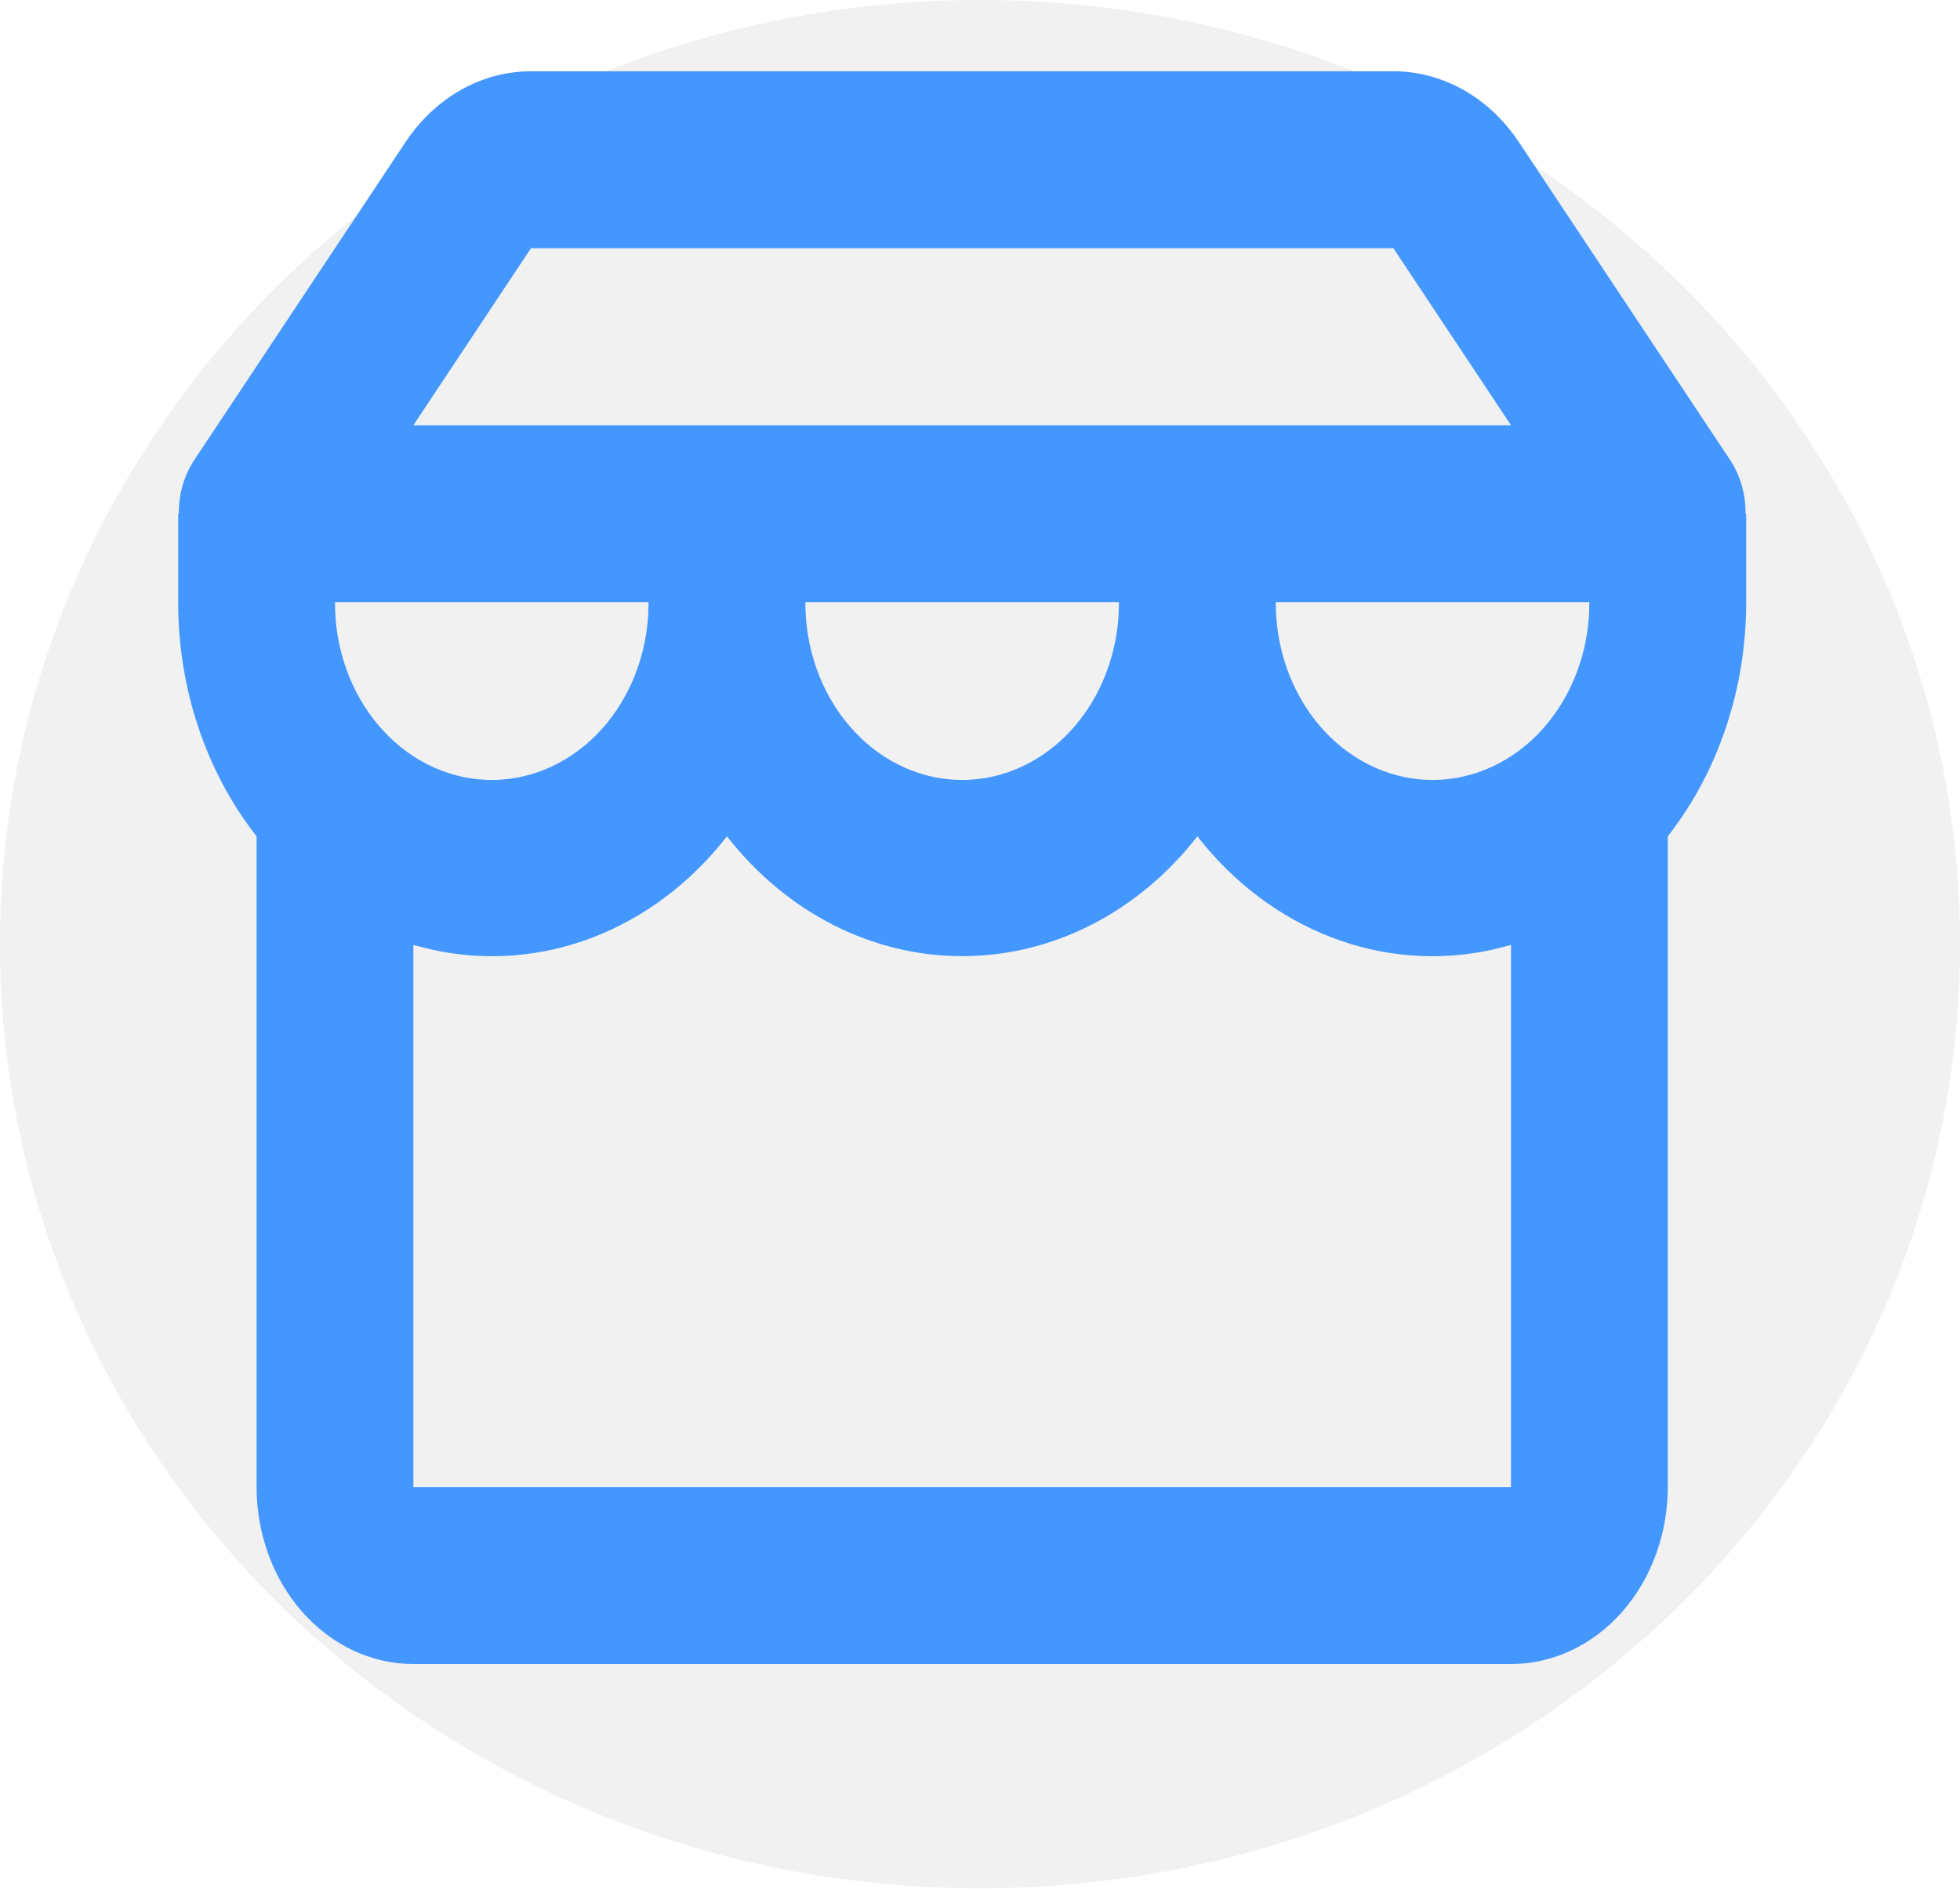
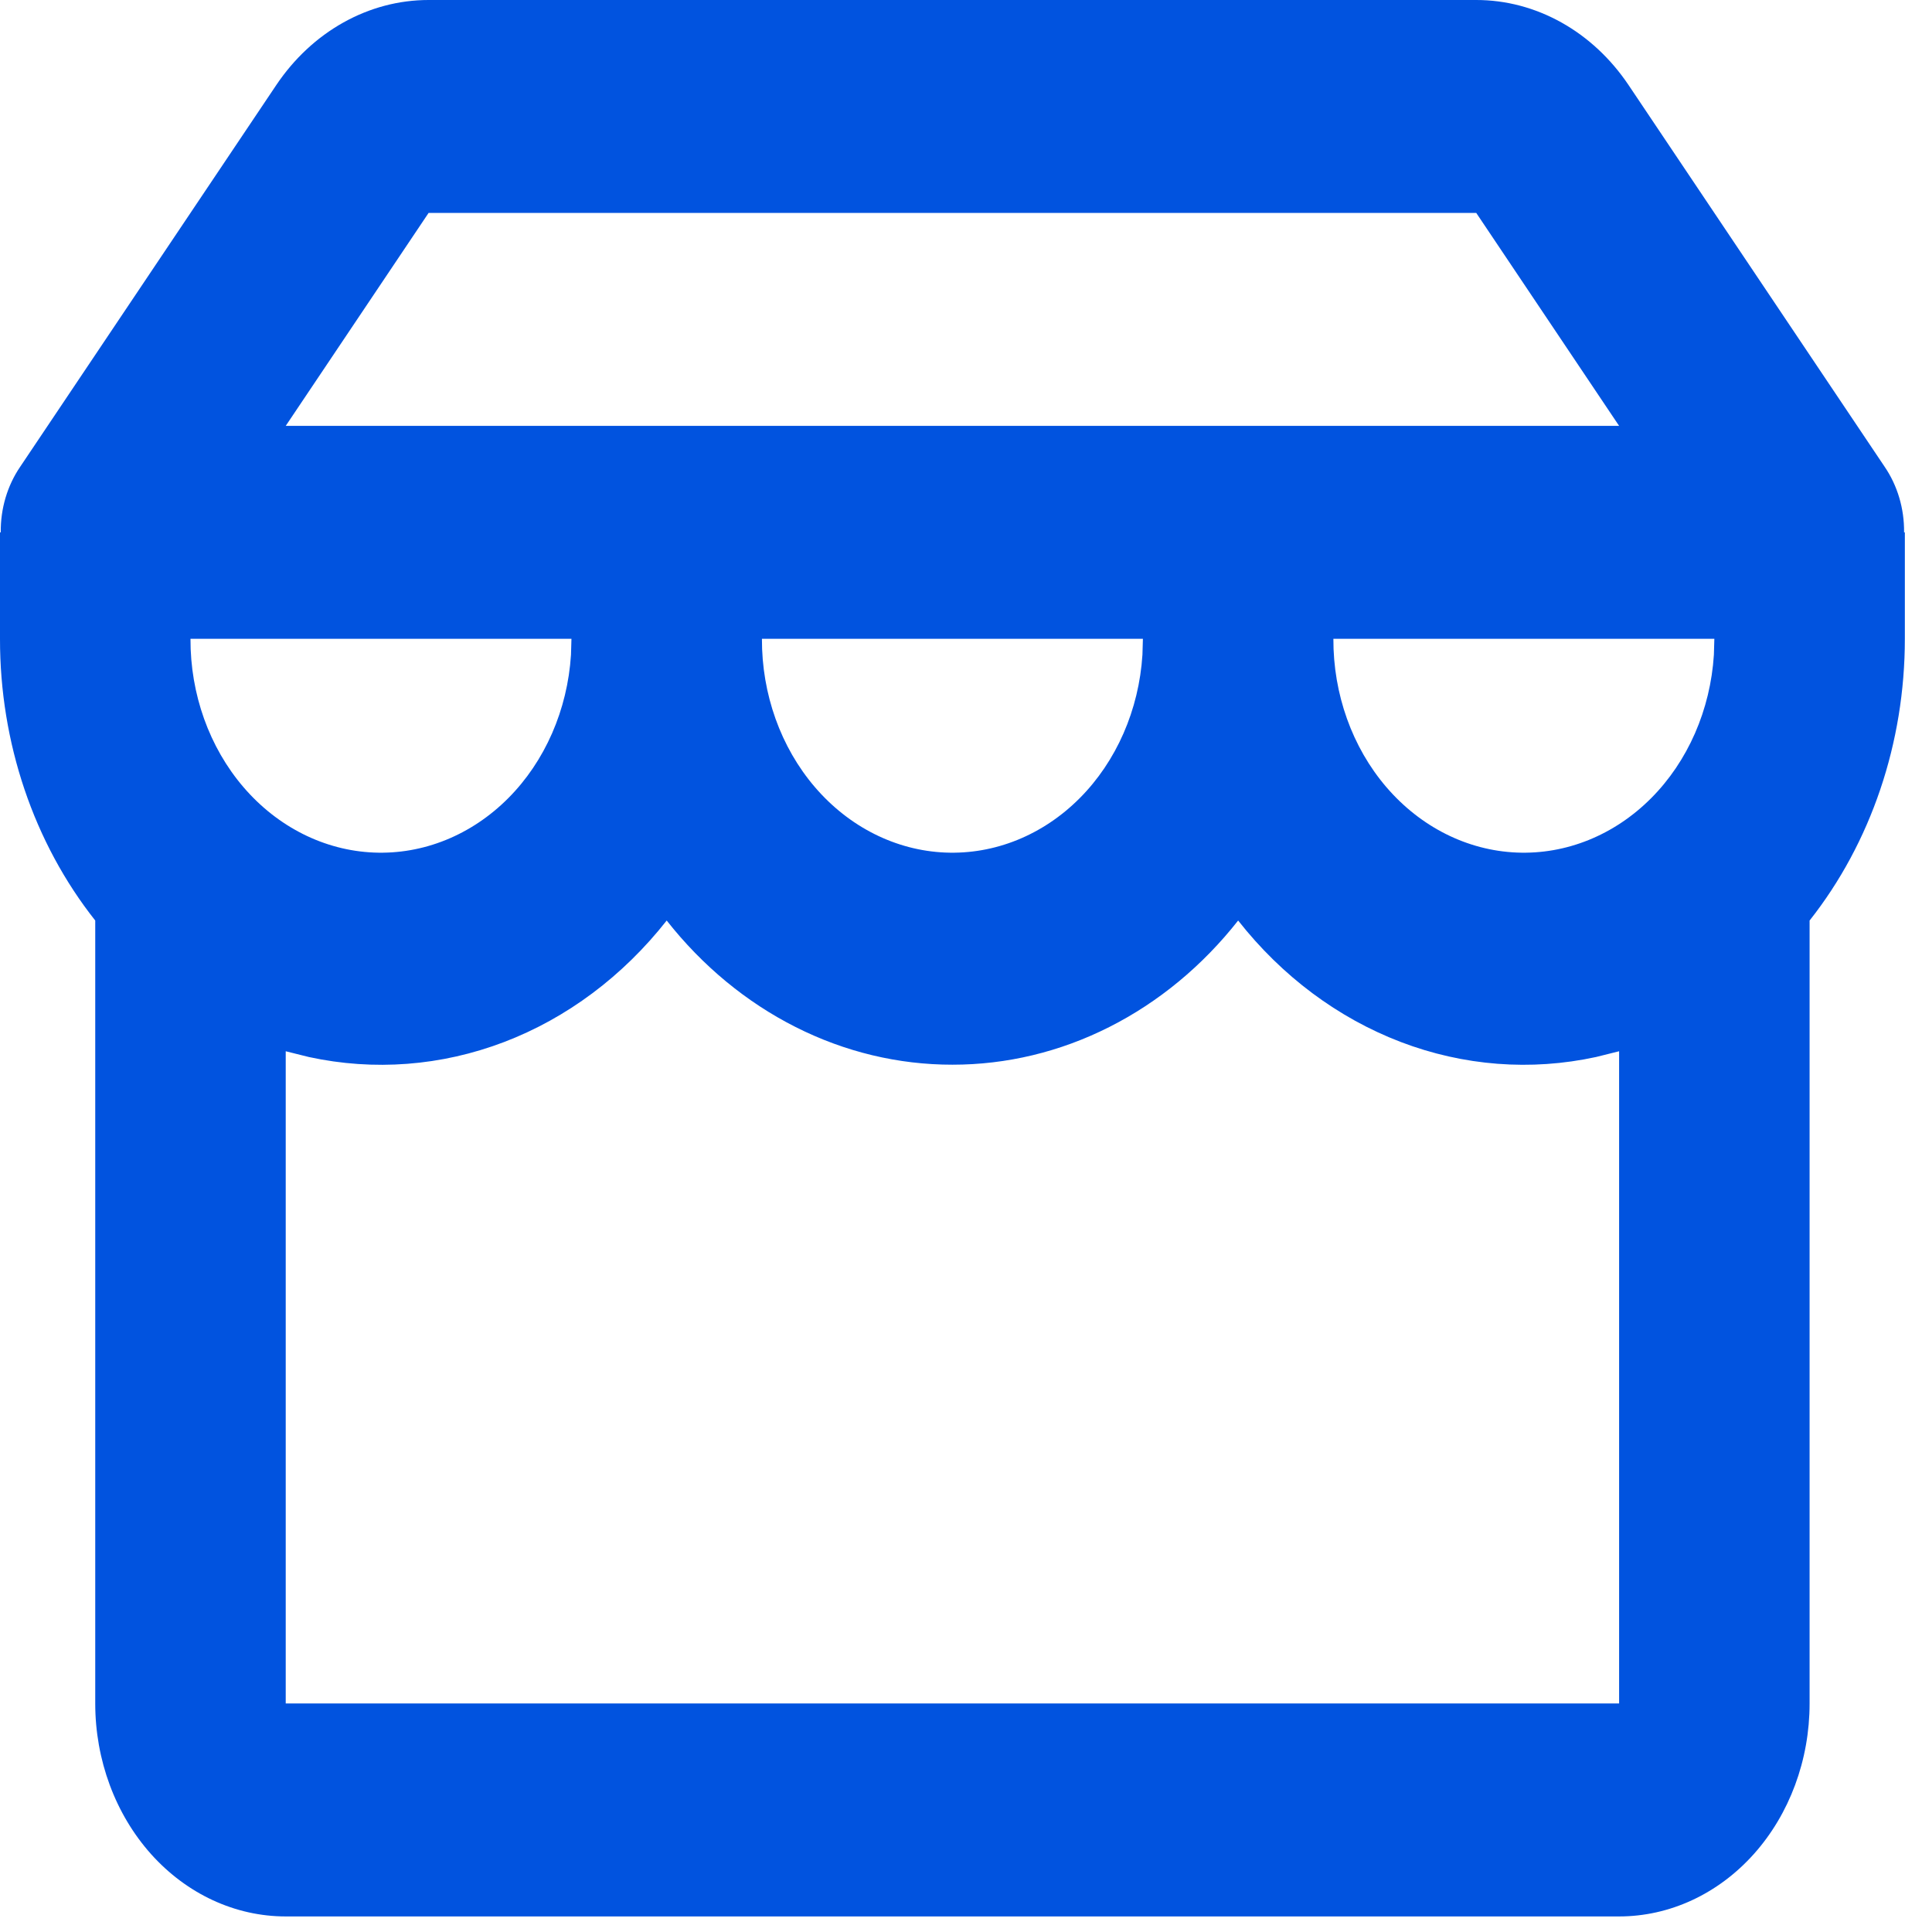
- <svg xmlns="http://www.w3.org/2000/svg" width="55" height="53" viewBox="0 0 55 53" fill="none">
-   <ellipse cx="27.5" cy="26.5" rx="27.5" ry="26.5" fill="#F1F1F1" />
-   <path fill-rule="evenodd" clip-rule="evenodd" d="M39.1 2C39.783 2 40.457 2.18 41.068 2.524C41.679 2.869 42.21 3.37 42.62 3.987L48.534 12.888C48.83 13.327 48.988 13.866 48.982 14.418H49V16.902C49.002 19.322 48.22 21.66 46.8 23.474V41.738C46.8 43.056 46.336 44.319 45.511 45.251C44.686 46.182 43.567 46.706 42.4 46.706H11.6C10.433 46.706 9.314 46.182 8.489 45.251C7.664 44.319 7.2 43.056 7.2 41.738V23.474C5.779 21.66 4.997 19.323 5 16.902V14.418H5.018C5.012 13.866 5.17 13.327 5.466 12.888L11.38 3.987C11.79 3.37 12.321 2.869 12.932 2.524C13.543 2.18 14.217 2 14.9 2H39.1ZM33.6 23.474C32.775 24.532 31.76 25.379 30.622 25.959C29.483 26.539 28.249 26.838 27 26.837C25.751 26.838 24.517 26.539 23.378 25.959C22.24 25.379 21.225 24.532 20.4 23.474C19.388 24.773 18.093 25.75 16.643 26.308C15.193 26.867 13.639 26.987 12.135 26.658L11.6 26.524V41.738H42.4V26.524L41.865 26.658C40.361 26.987 38.807 26.866 37.357 26.307C35.907 25.748 34.611 24.773 33.6 23.474ZM44.6 16.902H35.8C35.795 18.191 36.234 19.432 37.024 20.362C37.814 21.292 38.894 21.84 40.035 21.888C41.176 21.936 42.289 21.482 43.139 20.621C43.988 19.76 44.508 18.56 44.589 17.274L44.6 16.902ZM31.4 16.902H22.6C22.595 18.191 23.034 19.432 23.824 20.362C24.614 21.292 25.694 21.84 26.835 21.888C27.976 21.936 29.089 21.482 29.939 20.621C30.788 19.76 31.308 18.56 31.389 17.274L31.4 16.902ZM18.2 16.902H9.4C9.395 18.191 9.834 19.432 10.624 20.362C11.414 21.292 12.494 21.84 13.635 21.888C14.776 21.936 15.889 21.482 16.739 20.621C17.588 19.76 18.108 18.56 18.189 17.274L18.2 16.902ZM39.1 6.967H14.9L11.6 11.935H42.4L39.1 6.967Z" fill="#4497FF" />
+ <svg xmlns="http://www.w3.org/2000/svg" width="70" height="71" viewBox="0 0 70 71" fill="none">
+   <path fill-rule="evenodd" clip-rule="evenodd" d="M54.25 0C55.337 0 56.408 0.283 57.38 0.826C58.352 1.369 59.198 2.158 59.85 3.13L69.258 17.153C69.73 17.845 69.982 18.693 69.972 19.563H70V23.476C70.003 27.289 68.758 30.971 66.5 33.829V62.602C66.5 64.678 65.763 66.668 64.45 68.136C63.137 69.603 61.356 70.428 59.5 70.428H10.5C8.643 70.428 6.863 69.603 5.55 68.136C4.238 66.668 3.5 64.678 3.5 62.602V33.829C1.24 30.972 -0.005 27.289 1.54029e-05 23.476V19.563H0.028C0.018 18.693 0.27 17.845 0.742 17.153L10.15 3.13C10.802 2.158 11.648 1.369 12.62 0.826C13.591 0.283 14.663 0 15.75 0H54.25ZM45.5 33.829C44.188 35.496 42.572 36.831 40.761 37.744C38.951 38.658 36.987 39.129 35 39.127C33.014 39.129 31.049 38.658 29.239 37.744C27.428 36.831 25.812 35.496 24.5 33.829C22.89 35.875 20.83 37.415 18.523 38.295C16.216 39.175 13.743 39.364 11.351 38.845L10.5 38.633V62.602H59.5V38.633L58.65 38.845C56.256 39.364 53.783 39.173 51.477 38.293C49.17 37.412 47.109 35.876 45.5 33.829ZM63 23.476H49C48.992 25.506 49.69 27.461 50.947 28.927C52.205 30.392 53.922 31.255 55.737 31.331C57.553 31.407 59.323 30.691 60.675 29.335C62.027 27.979 62.854 26.088 62.983 24.063L63 23.476ZM42 23.476H28C27.992 25.506 28.69 27.461 29.947 28.927C31.204 30.392 32.922 31.255 34.737 31.331C36.553 31.407 38.323 30.691 39.675 29.335C41.027 27.979 41.854 26.088 41.983 24.063L42 23.476ZM21 23.476H7C6.992 25.506 7.69 27.461 8.947 28.927C10.204 30.392 11.922 31.255 13.737 31.331C15.553 31.407 17.323 30.691 18.675 29.335C20.027 27.979 20.854 26.088 20.983 24.063L21 23.476ZM54.25 7.825H15.75L10.5 15.651H59.5L54.25 7.825Z" fill="#0153DF" />
</svg>
